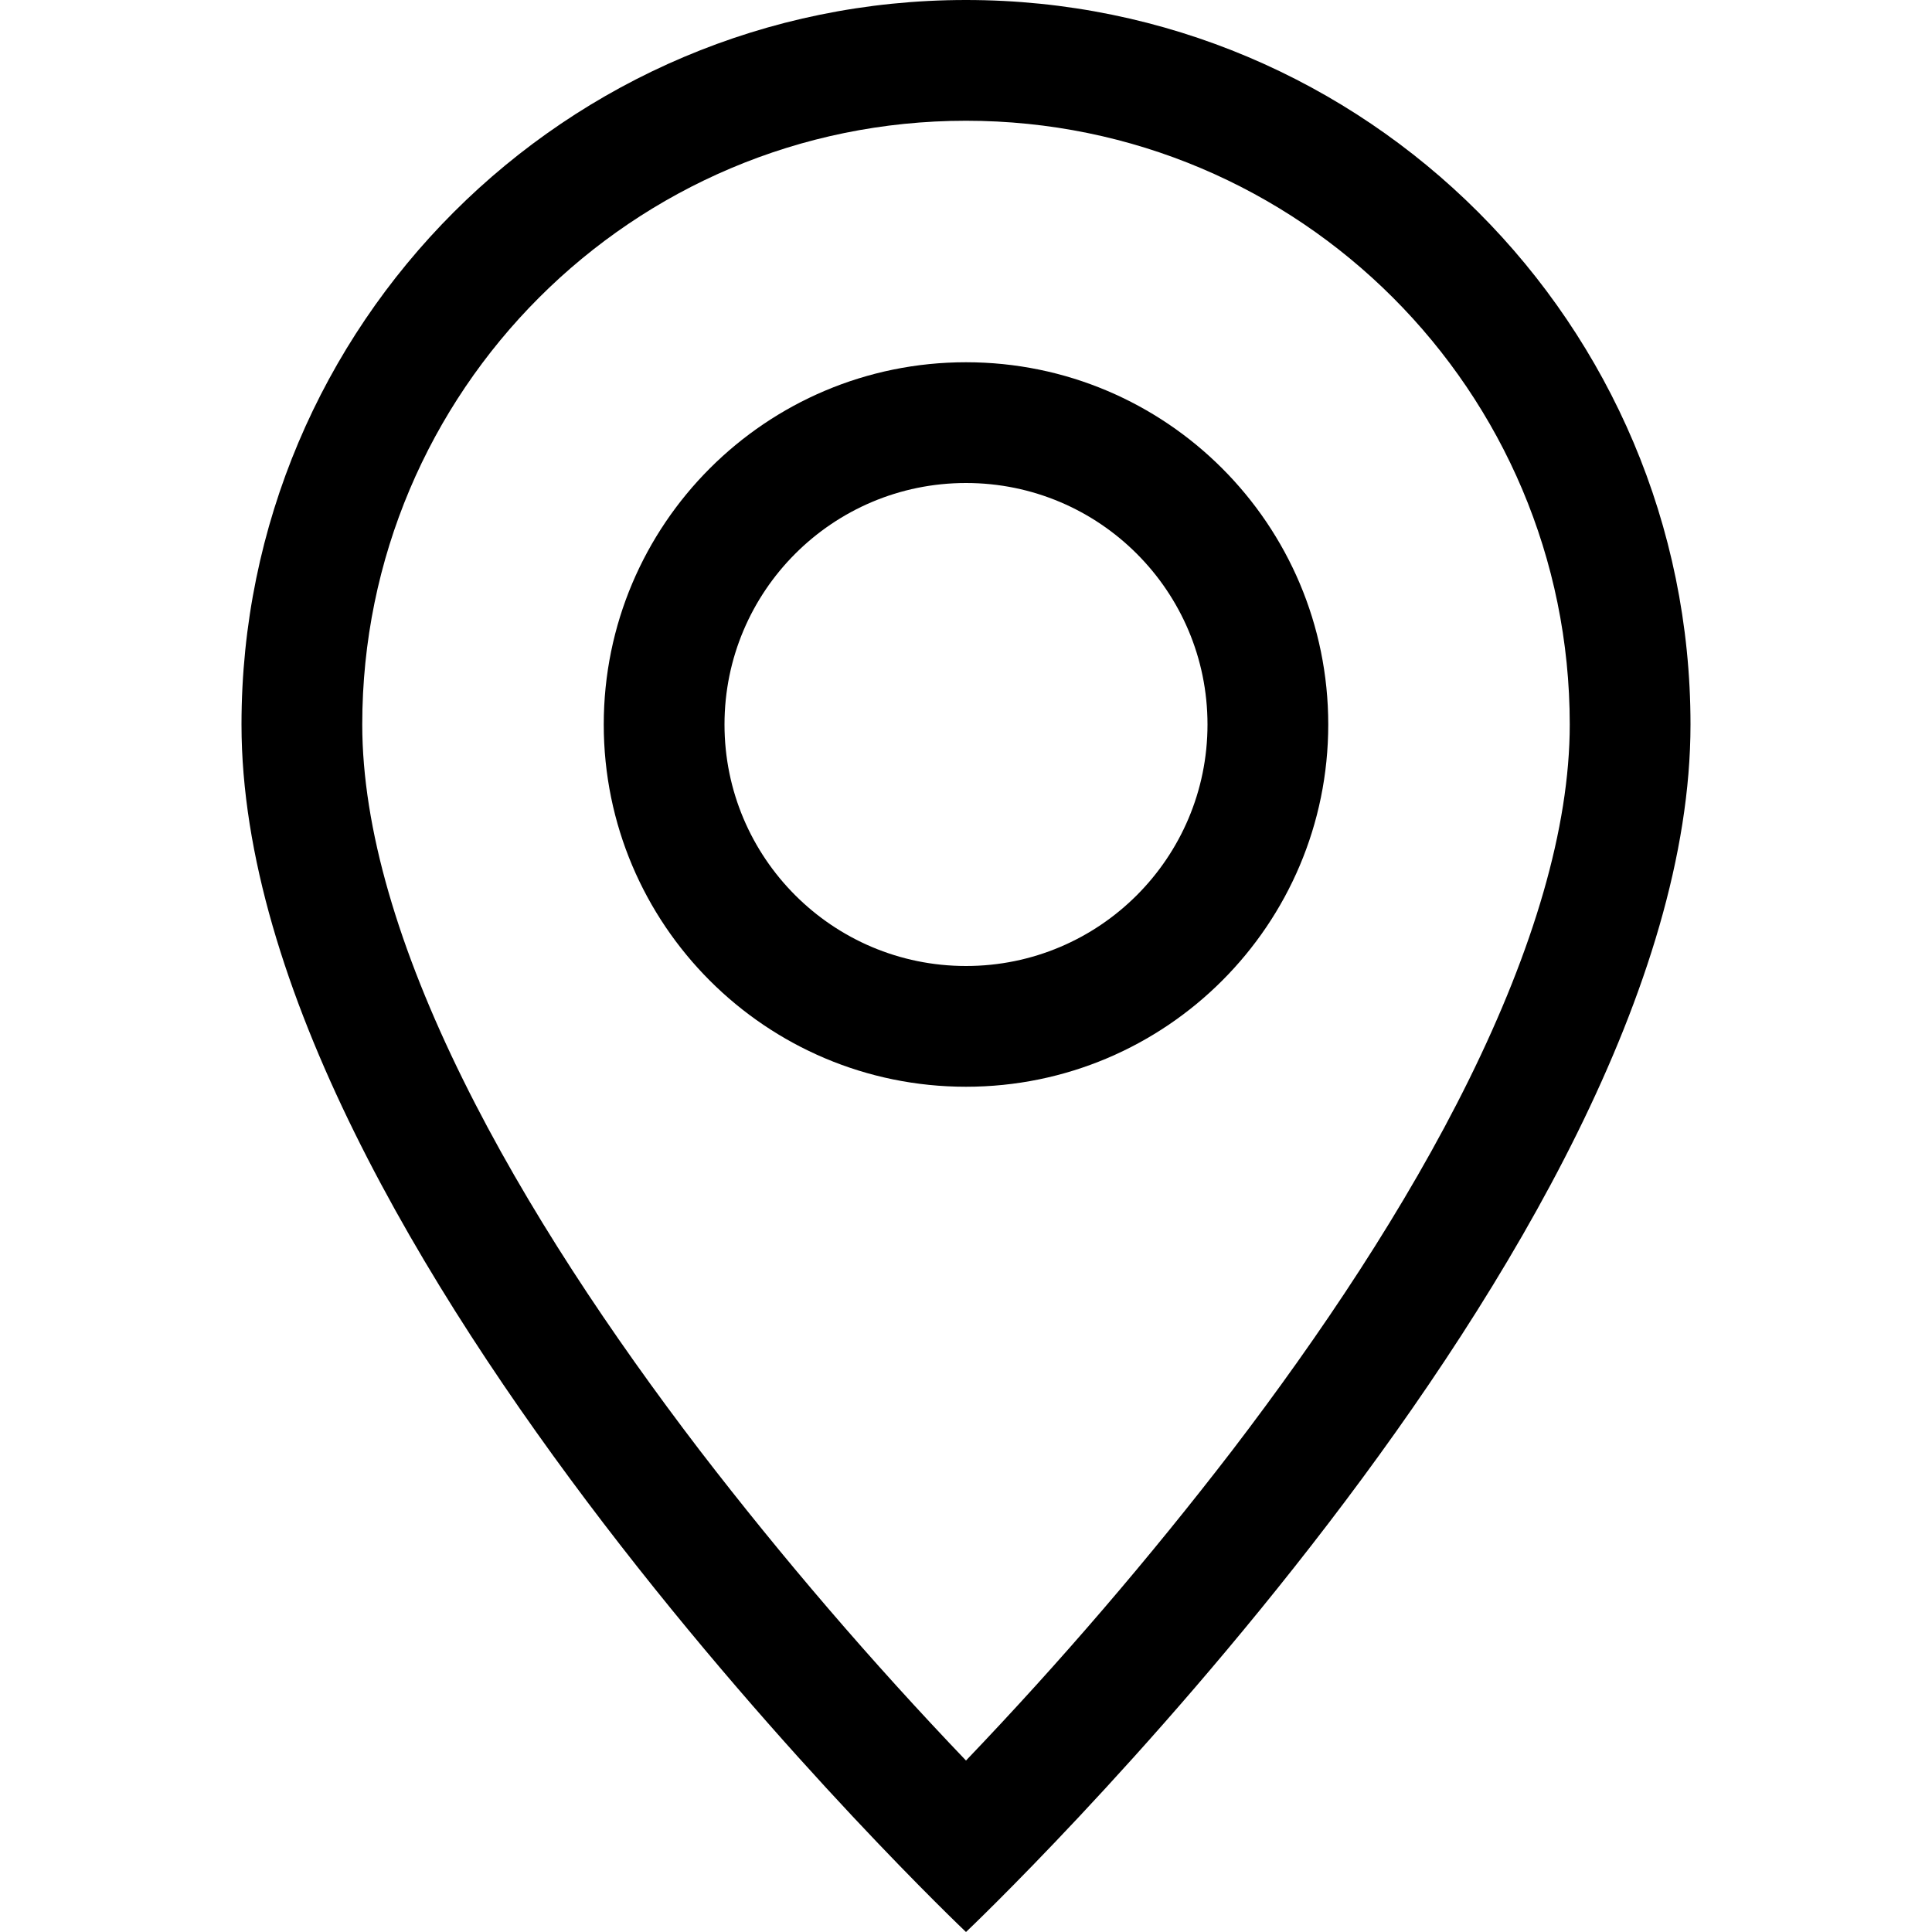
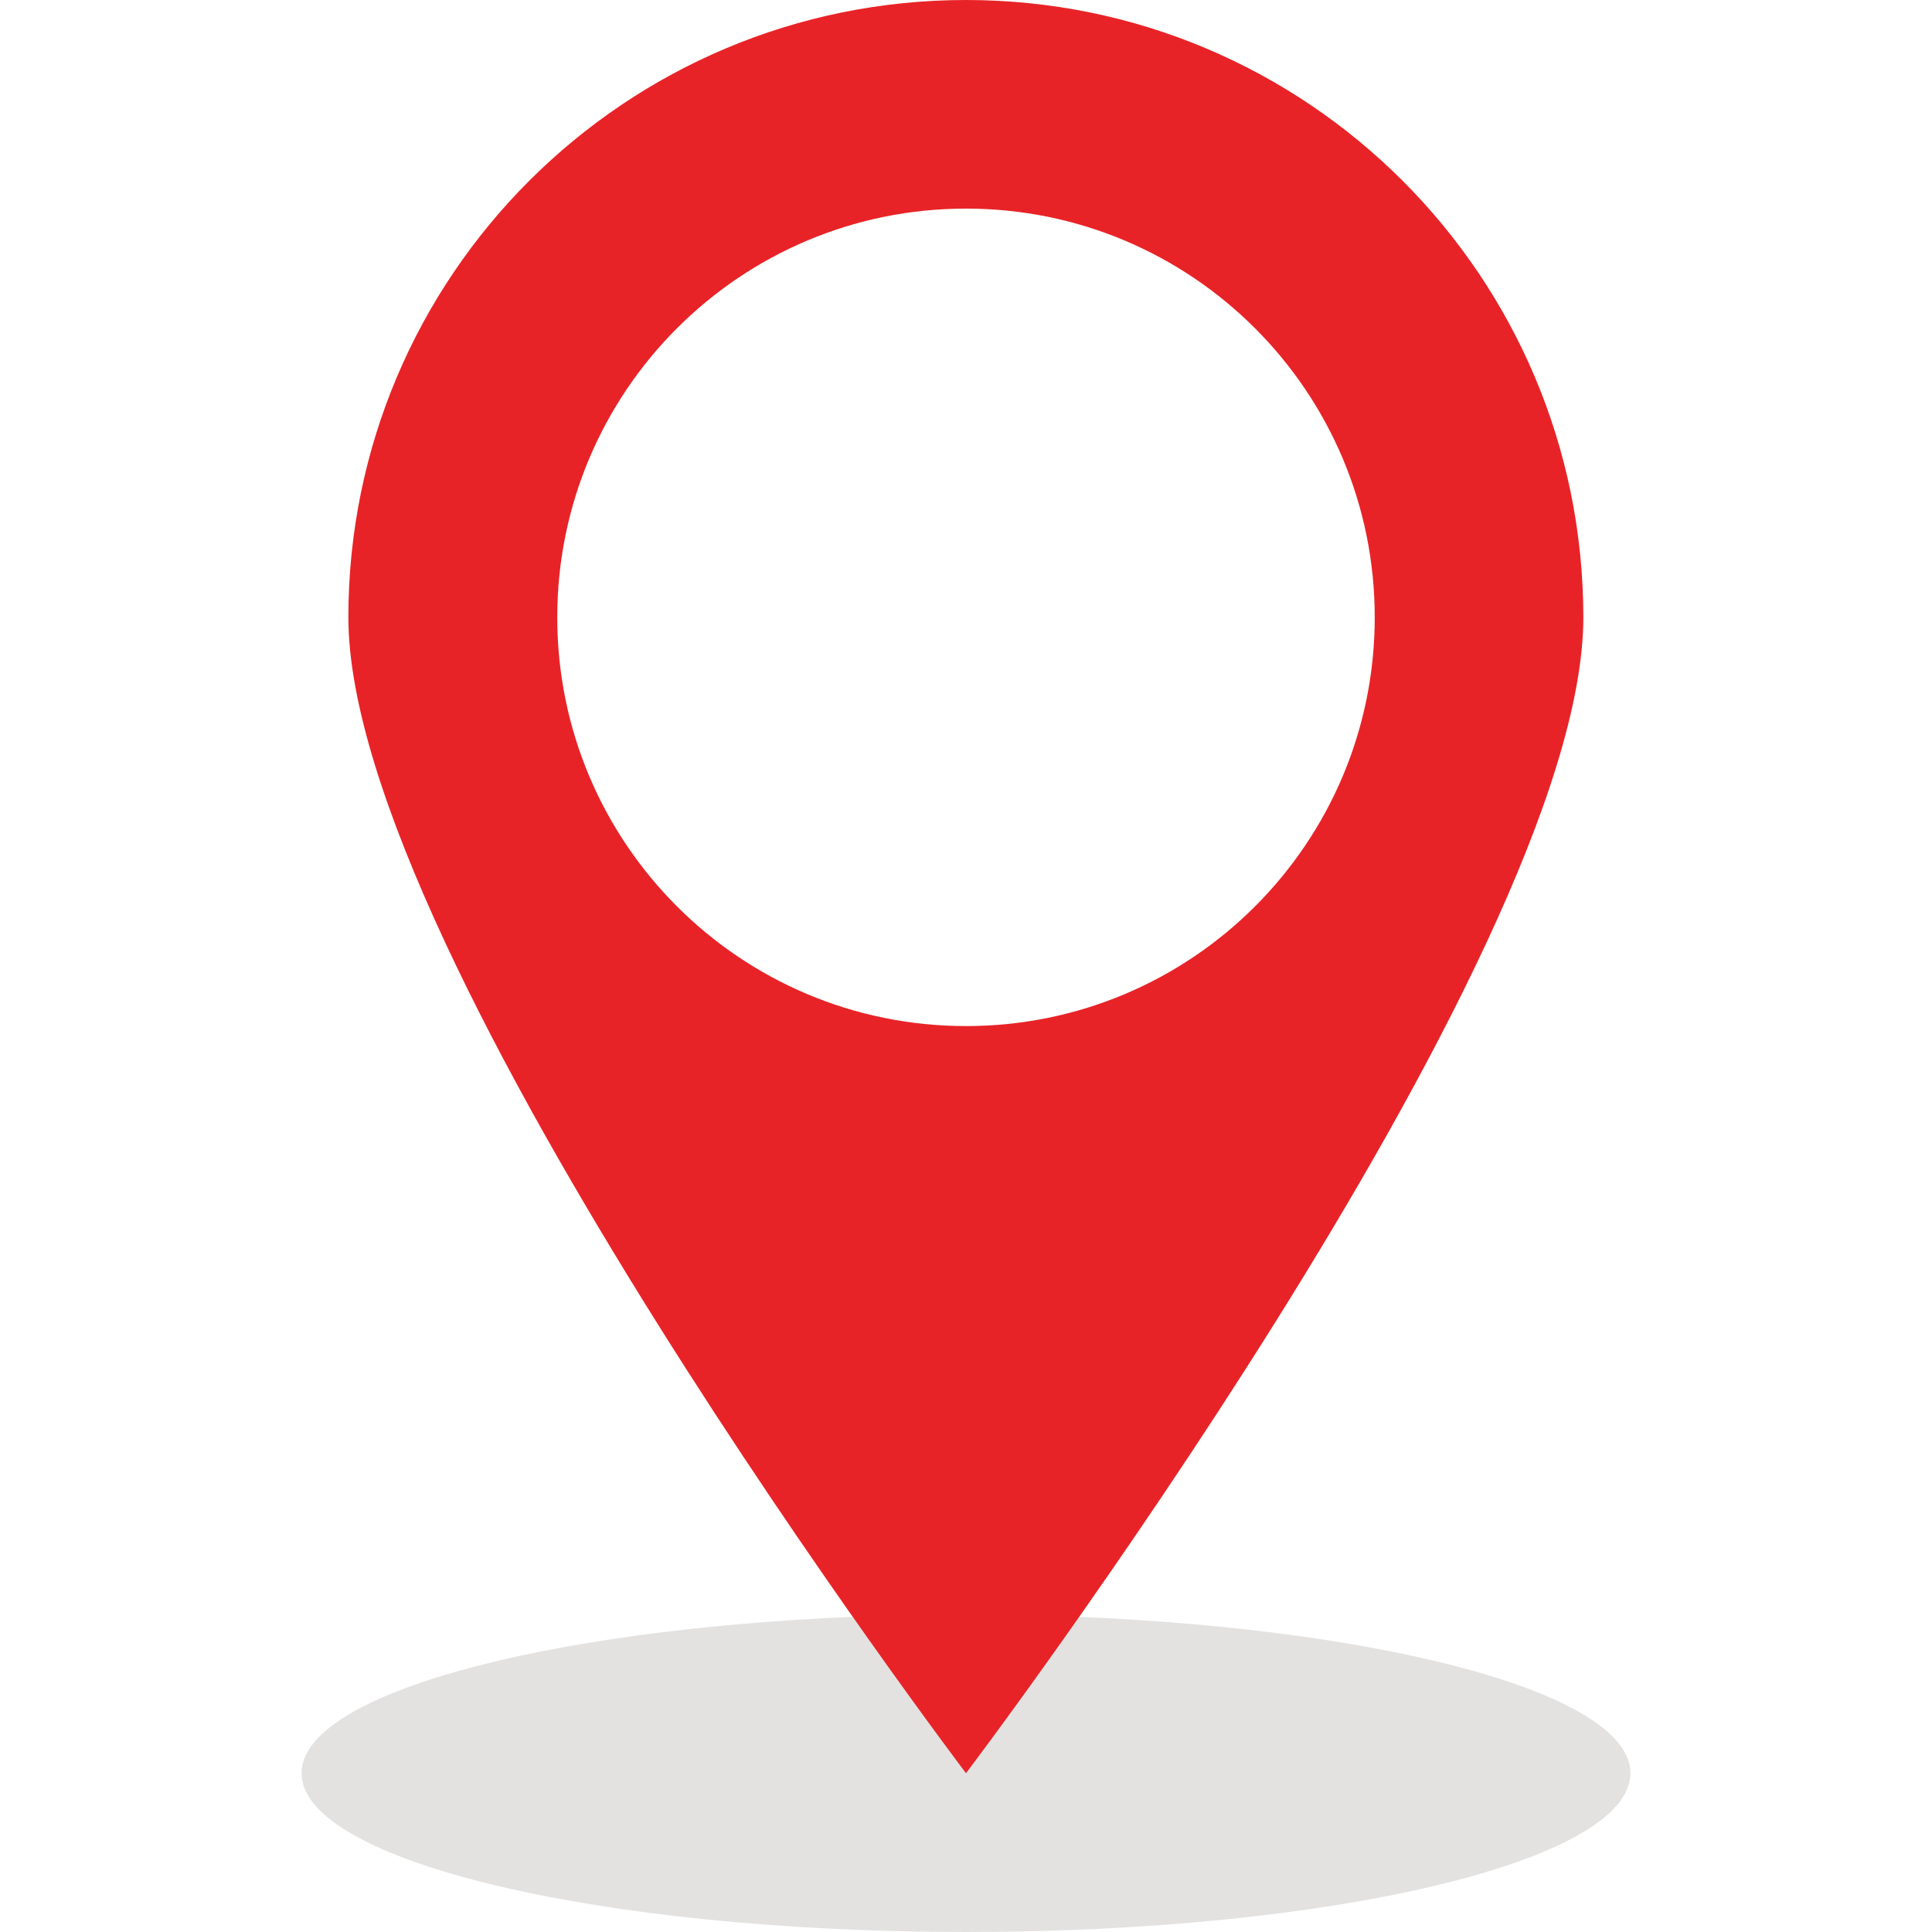
- <svg xmlns="http://www.w3.org/2000/svg" width="16" height="16" fill="currentColor" class="bi bi-geo-alt" viewBox="0 0 16 16">
-   <path d="M12.166 8.94c-.524 1.062-1.234 2.12-1.96 3.07A31.493 31.493 0 0 1 8 14.58a31.481 31.481 0 0 1-2.206-2.57c-.726-.95-1.436-2.008-1.96-3.07C3.304 7.867 3 6.862 3 6a5 5 0 0 1 10 0c0 .862-.305 1.867-.834 2.94zM8 16s6-5.686 6-10A6 6 0 0 0 2 6c0 4.314 6 10 6 10z" />
-   <path d="M8 8a2 2 0 1 1 0-4 2 2 0 0 1 0 4zm0 1a3 3 0 1 0 0-6 3 3 0 0 0 0 6z" />
+ <svg xmlns="http://www.w3.org/2000/svg" viewBox="0 0 64 64" id="location">
+   <path fill="#e3e2e1" d="M54.01 58.74C54.01 61.65 44.15 64 32 64c-12.15 0-22.01-2.35-22.01-5.26 0-2.6 7.9-4.74 18.26-5.18h7.5c10.37.44 18.26 2.58 18.26 5.18z" />
+   <path fill="#e82327" d="M32 0C20.7 0 11.54 9.15 11.54 20.45 11.54 31.75 32 58.74 32 58.74s20.45-26.99 20.45-38.29S43.3 0 32 0zm0 33.99c-7.48 0-13.54-6.06-13.54-13.54S24.52 6.91 32 6.91c7.48 0 13.54 6.06 13.54 13.54S39.48 33.99 32 33.99z" />
</svg>
